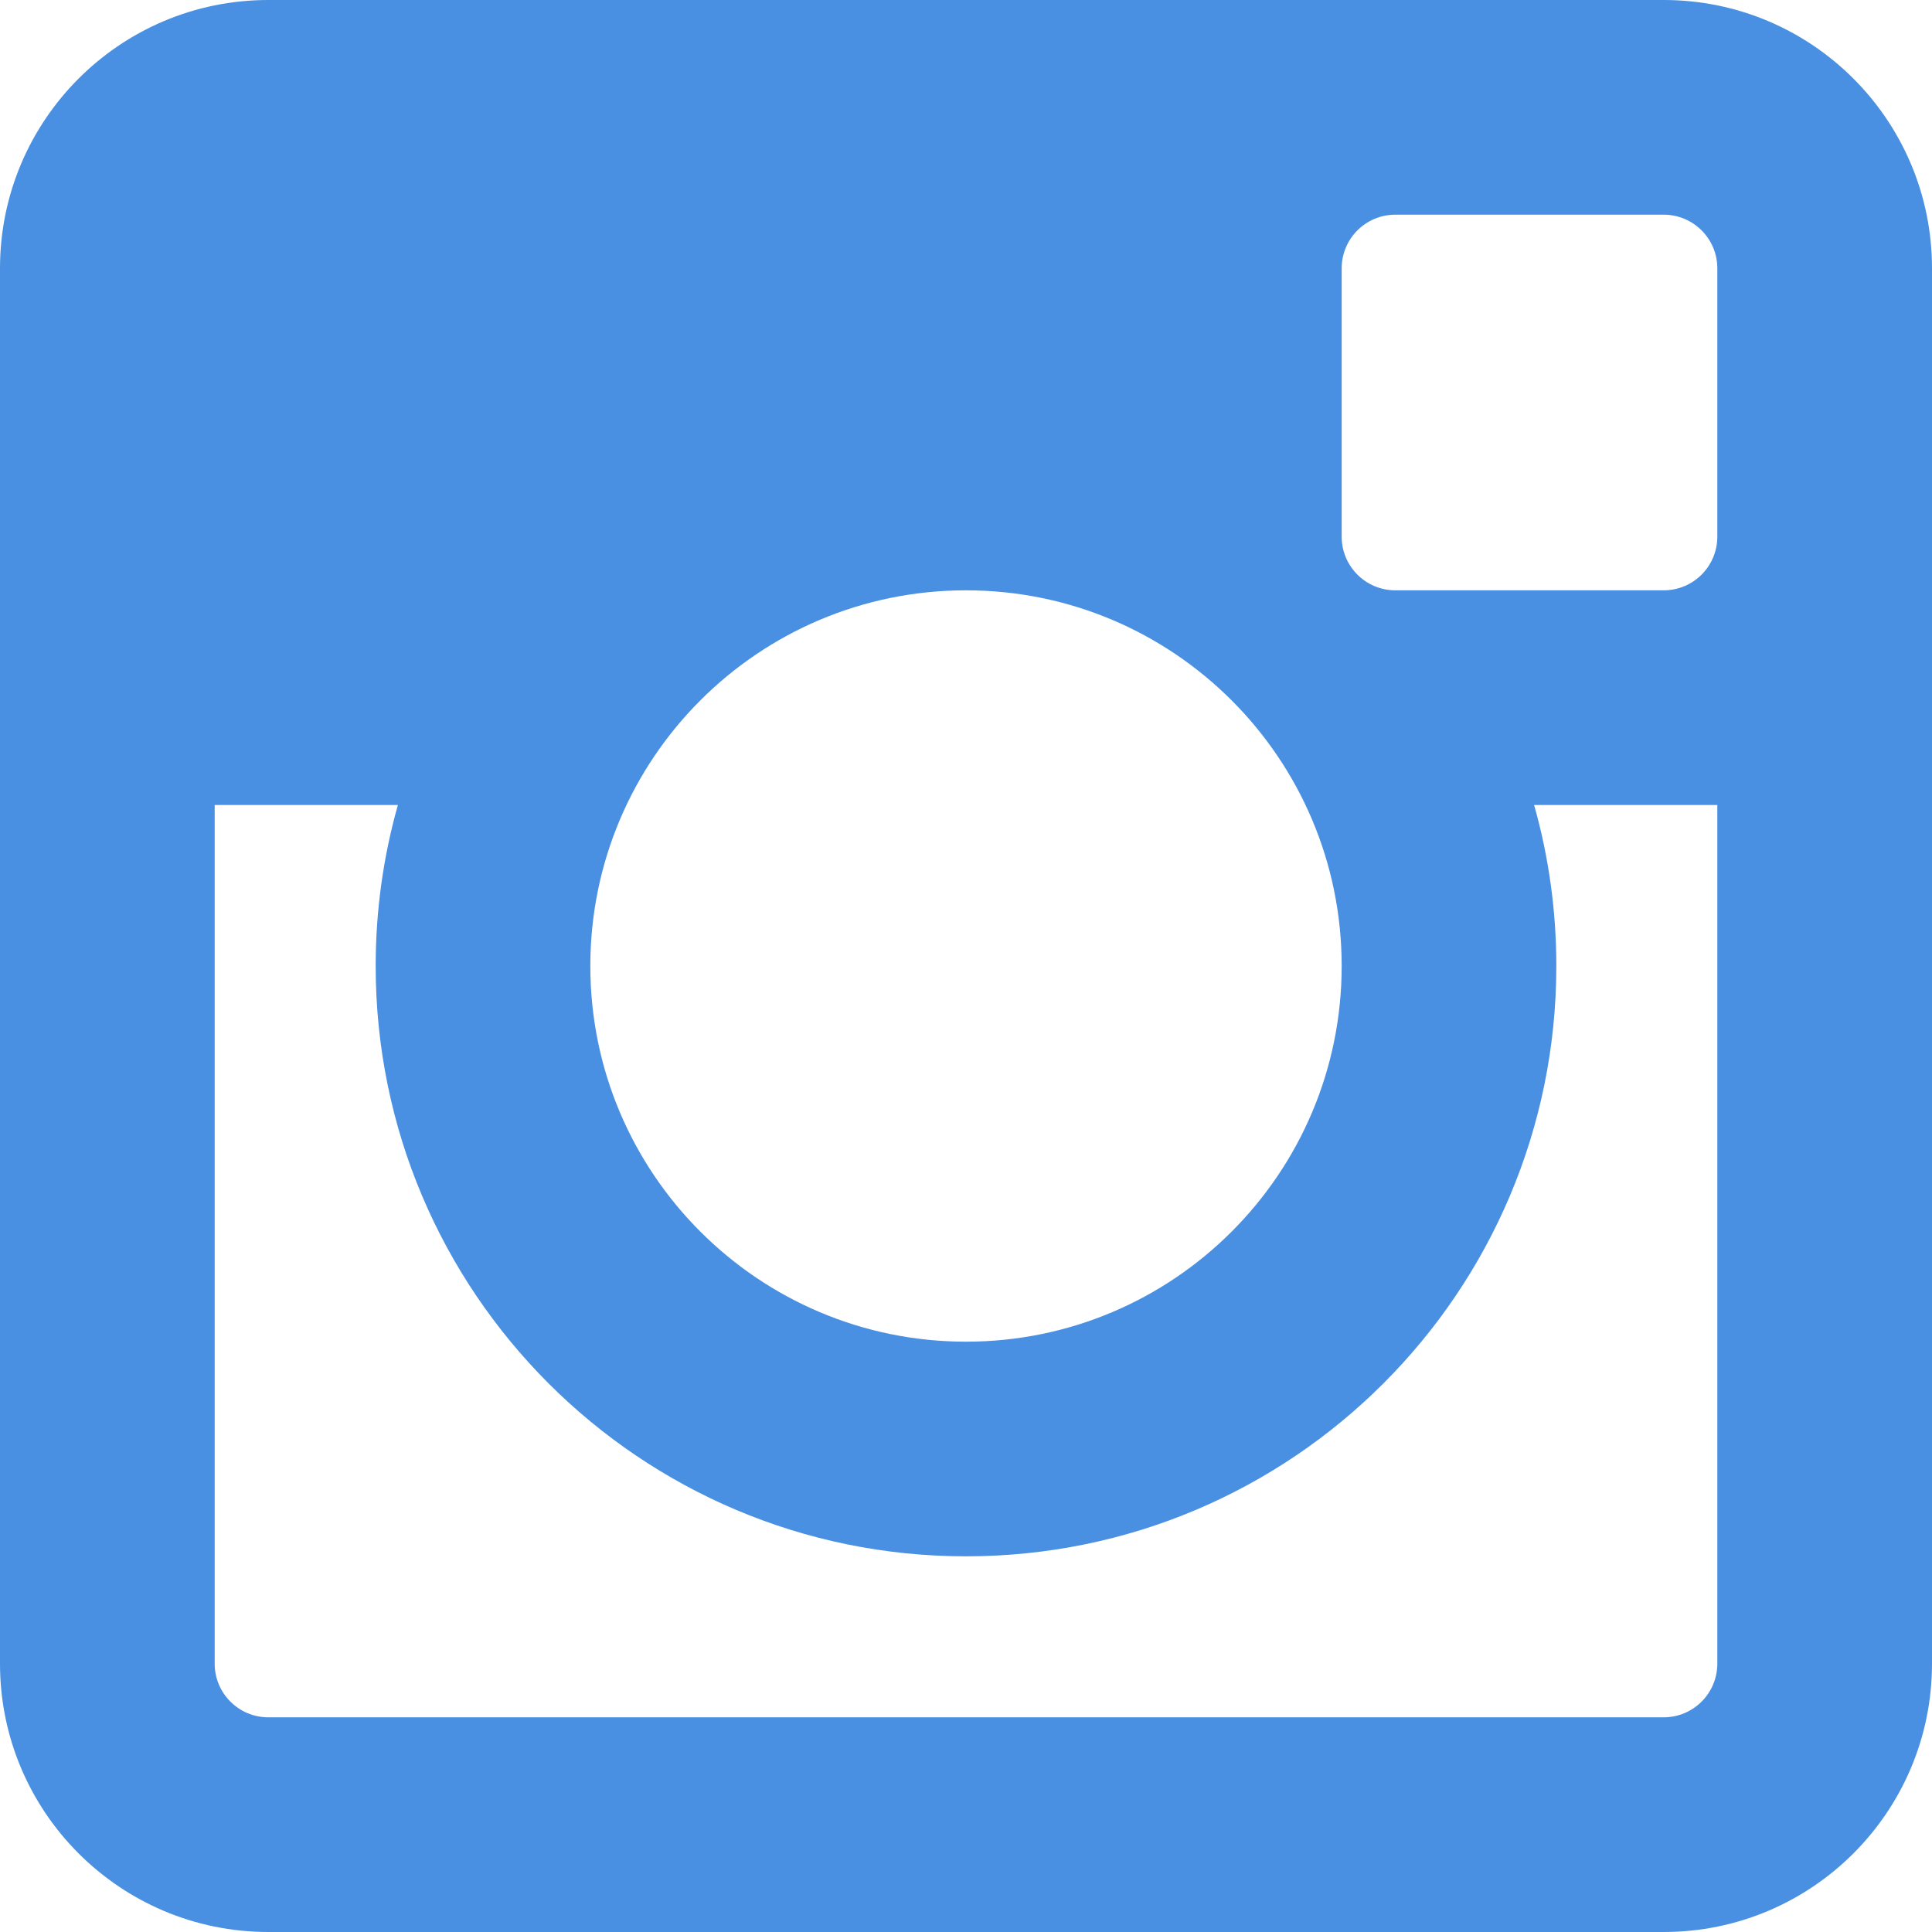
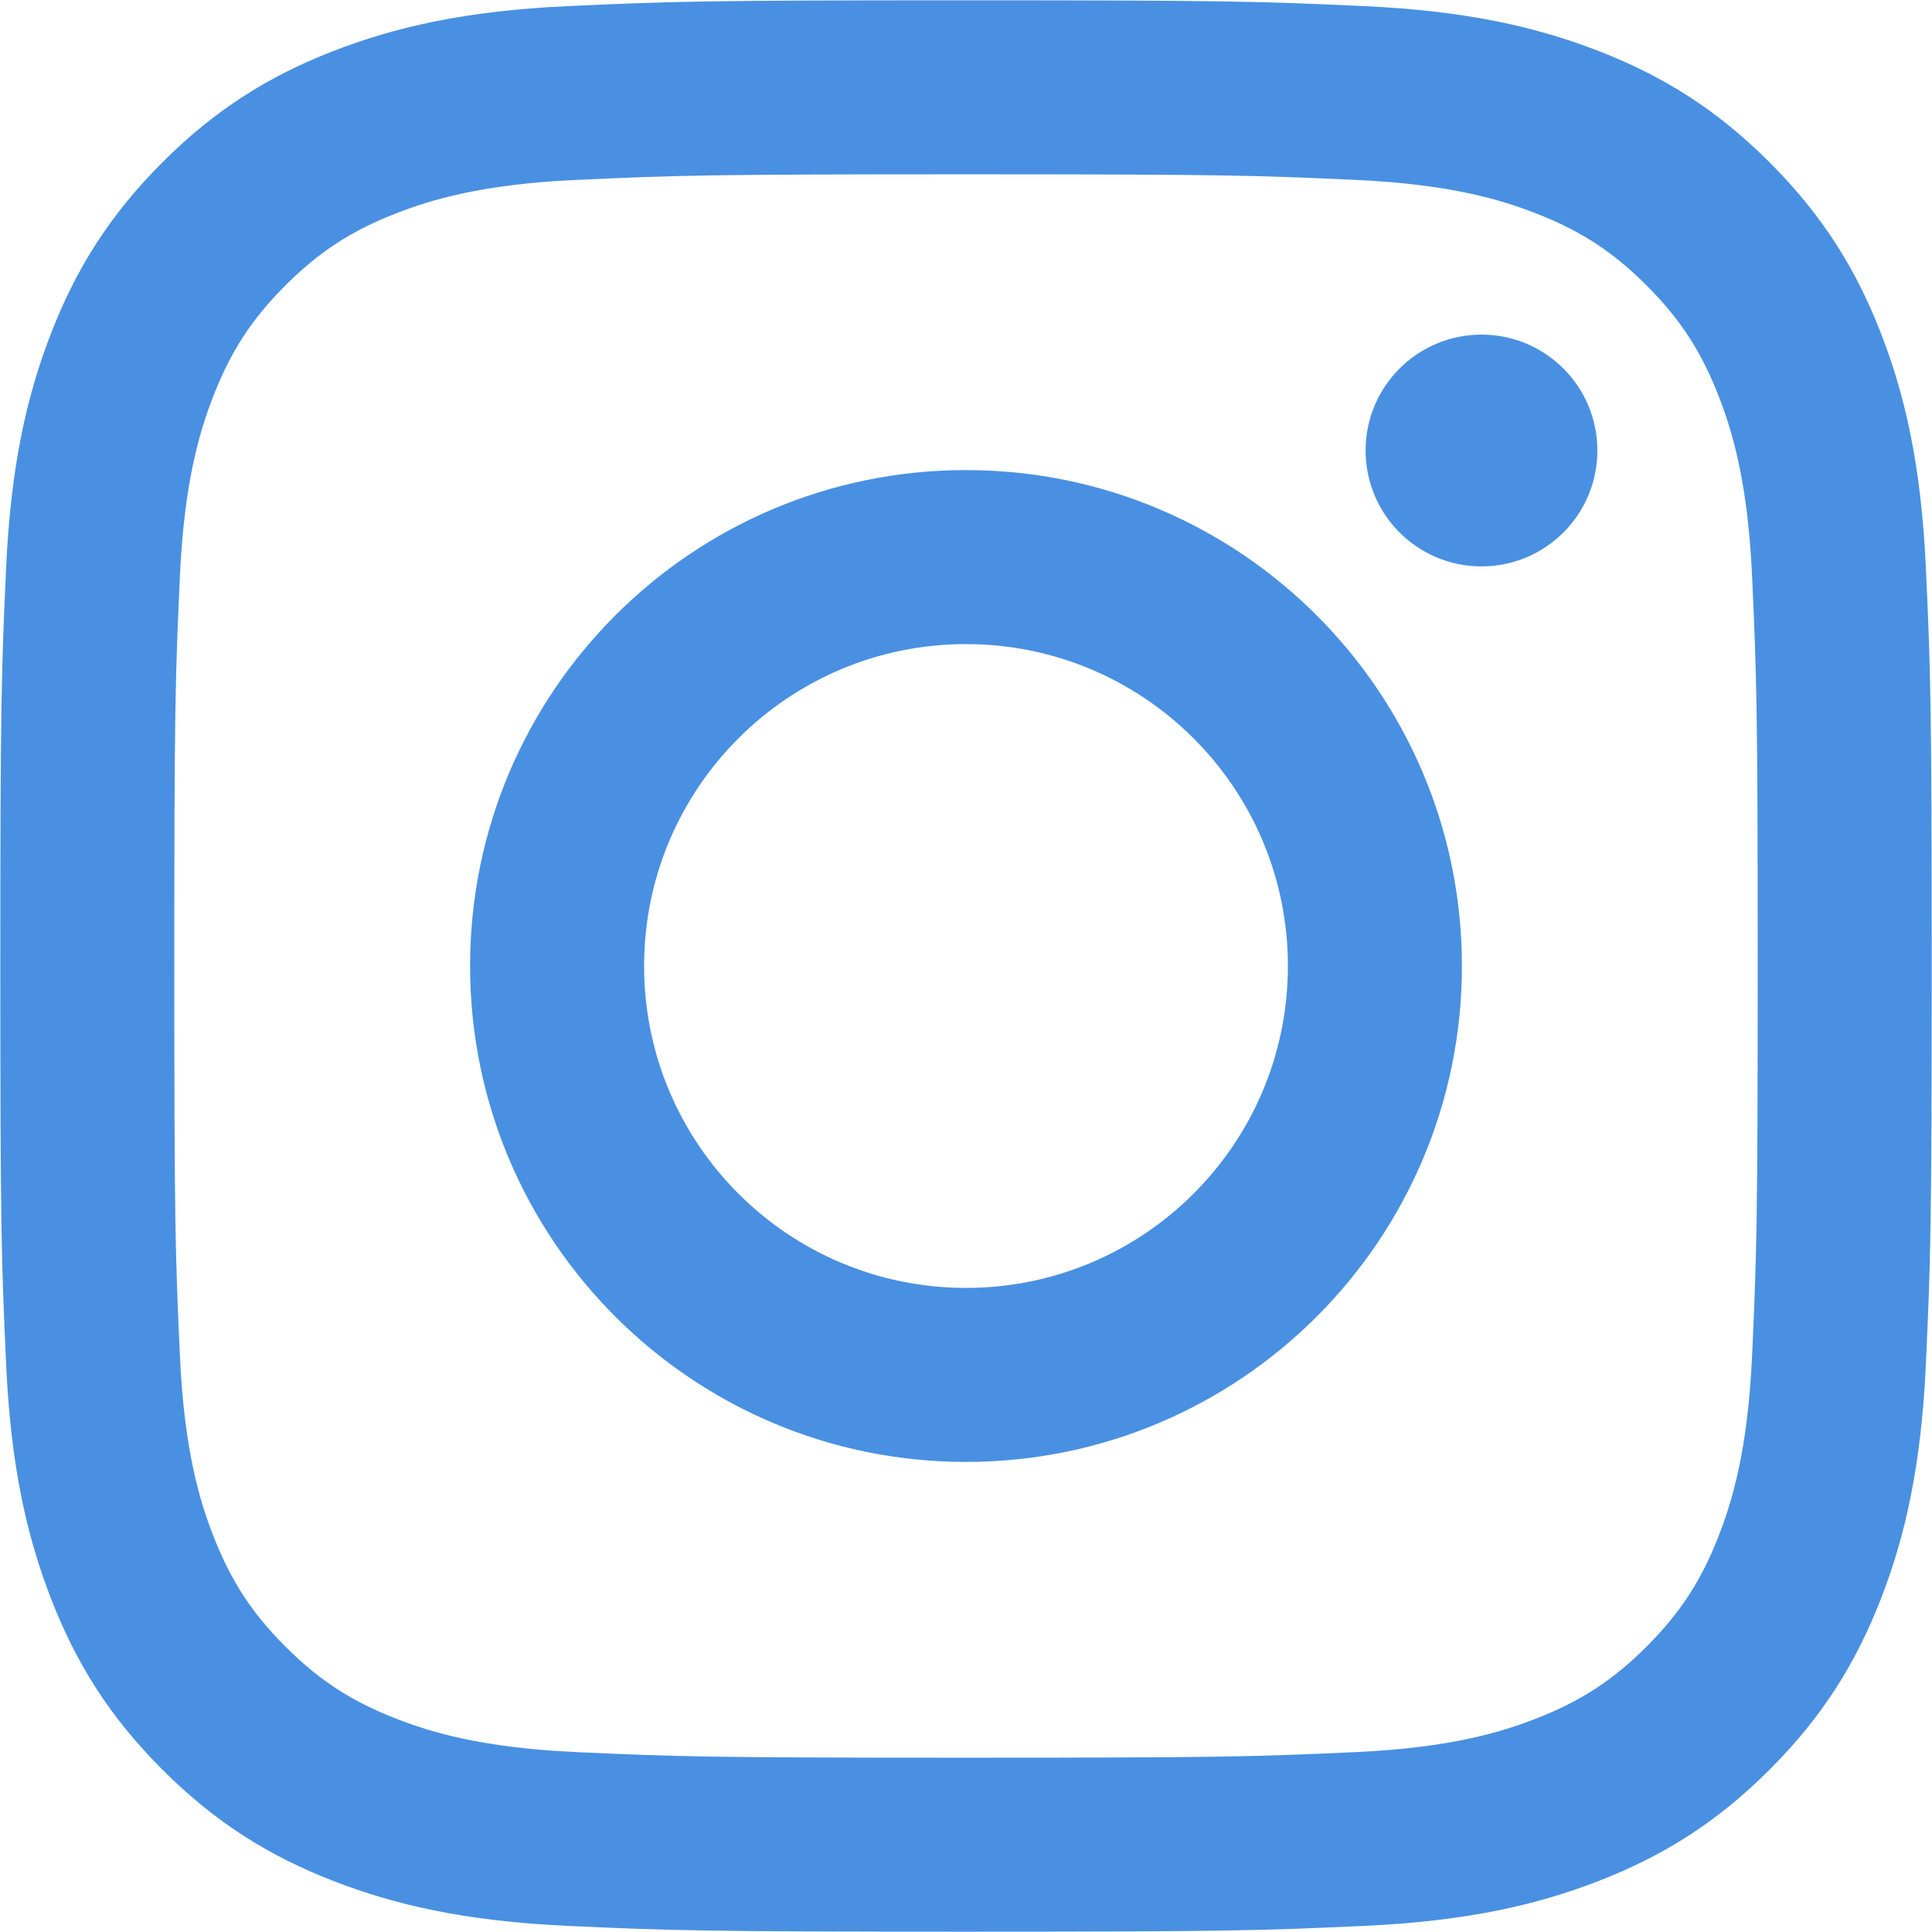
<svg xmlns="http://www.w3.org/2000/svg" width="60px" height="60px" viewBox="0 0 60 60" version="1.1">
  <g id="icon" fill="#4990E2">
-     <path d="M53.333,16.667 C53.333,17.587 52.587,18.333 51.667,18.333 L43.333,18.333 C42.413,18.333 41.667,17.587 41.667,16.667 L41.667,8.333 C41.667,7.413 42.413,6.667 43.333,6.667 L51.667,6.667 C52.587,6.667 53.333,7.413 53.333,8.333 L53.333,16.667 L53.333,16.667 Z M53.333,51.667 C53.333,52.587 52.587,53.333 51.667,53.333 L8.333,53.333 C7.413,53.333 6.667,52.587 6.667,51.667 L6.667,25 L12.357,25 C11.908,26.589 11.667,28.267 11.667,30 C11.667,40.125 19.875,48.333 30,48.333 C40.125,48.333 48.333,40.125 48.333,30 C48.333,28.267 48.093,26.589 47.643,25 L53.333,25 L53.333,51.667 L53.333,51.667 Z M30,18.333 C36.443,18.333 41.667,23.557 41.667,30 C41.667,36.443 36.443,41.667 30,41.667 C23.557,41.667 18.333,36.443 18.333,30 C18.333,23.557 23.557,18.333 30,18.333 L30,18.333 Z M51.667,0 L8.333,0 C3.731,0 0,3.731 0,8.333 L0,51.667 C0,56.269 3.731,60 8.333,60 L51.667,60 C56.269,60 60,56.269 60,51.667 L60,8.333 C60,3.731 56.269,0 51.667,0 L51.667,0 Z" id="Fill-1" />
+     <path d="M30,5.413 C38.008,5.413 38.956,5.444 42.119,5.588 C45.043,5.721 46.631,6.21 47.688,6.621 C49.087,7.165 50.087,7.815 51.136,8.864 C52.185,9.913 52.835,10.913 53.379,12.312 C53.79,13.369 54.279,14.957 54.412,17.881 C54.556,21.044 54.587,21.992 54.587,30 C54.587,38.008 54.556,38.956 54.412,42.119 C54.279,45.043 53.79,46.631 53.379,47.688 C52.835,49.087 52.185,50.087 51.136,51.136 C50.087,52.185 49.087,52.835 47.688,53.379 C46.631,53.79 45.043,54.279 42.119,54.412 C38.957,54.556 38.008,54.587 30,54.587 C21.992,54.587 21.043,54.556 17.881,54.412 C14.957,54.279 13.369,53.79 12.312,53.379 C10.913,52.835 9.913,52.185 8.864,51.136 C7.815,50.087 7.165,49.087 6.621,47.688 C6.21,46.631 5.721,45.043 5.588,42.119 C5.444,38.956 5.413,38.008 5.413,30 C5.413,21.992 5.444,21.044 5.588,17.881 C5.721,14.957 6.21,13.369 6.621,12.312 C7.165,10.913 7.815,9.913 8.864,8.864 C9.913,7.815 10.913,7.165 12.312,6.621 C13.369,6.21 14.957,5.721 17.881,5.588 C21.044,5.444 21.992,5.413 30,5.413 M30,0.009 C21.855,0.009 20.834,0.044 17.635,0.19 C14.443,0.336 12.263,0.843 10.355,1.584 C8.383,2.35 6.71,3.376 5.043,5.043 C3.376,6.71 2.35,8.383 1.584,10.355 C0.843,12.263 0.336,14.443 0.19,17.635 C0.044,20.834 0.01,21.855 0.01,30 C0.01,38.145 0.044,39.166 0.19,42.365 C0.336,45.557 0.843,47.737 1.584,49.645 C2.35,51.617 3.376,53.29 5.043,54.957 C6.71,56.624 8.383,57.65 10.355,58.416 C12.263,59.157 14.443,59.664 17.635,59.81 C20.834,59.956 21.855,59.99 30,59.99 C38.145,59.99 39.166,59.956 42.365,59.81 C45.557,59.664 47.737,59.157 49.645,58.416 C51.617,57.65 53.29,56.624 54.957,54.957 C56.624,53.29 57.65,51.617 58.416,49.645 C59.157,47.737 59.664,45.557 59.81,42.365 C59.956,39.166 59.991,38.145 59.991,30 C59.991,21.855 59.956,20.834 59.81,17.635 C59.664,14.443 59.157,12.263 58.416,10.355 C57.65,8.383 56.624,6.71 54.957,5.043 C53.29,3.376 51.617,2.35 49.645,1.584 C47.737,0.843 45.557,0.336 42.365,0.19 C39.166,0.044 38.145,0.009 30,0.009" id="Fill-1" />
+     <path d="M30,14.599 C21.495,14.599 14.599,21.495 14.599,30 C14.599,38.505 21.495,45.401 30,45.401 C38.505,45.401 45.401,38.505 45.401,30 C45.401,21.495 38.505,14.599 30,14.599 L30,14.599 Z M30,39.997 C24.479,39.997 20.003,35.521 20.003,30 C20.003,24.479 24.479,20.003 30,20.003 C35.521,20.003 39.997,24.479 39.997,30 C39.997,35.521 35.521,39.997 30,39.997 L30,39.997 Z" id="Fill-2" />
+     <path d="M46.009,17.59 C44.021,17.59 42.41,15.979 42.41,13.991 C42.41,12.003 44.021,10.392 46.009,10.392 C47.997,10.392 49.608,12.003 49.608,13.991 C49.608,15.979 47.997,17.59 46.009,17.59 Z" id="Fill-3" />
  </g>
</svg>
